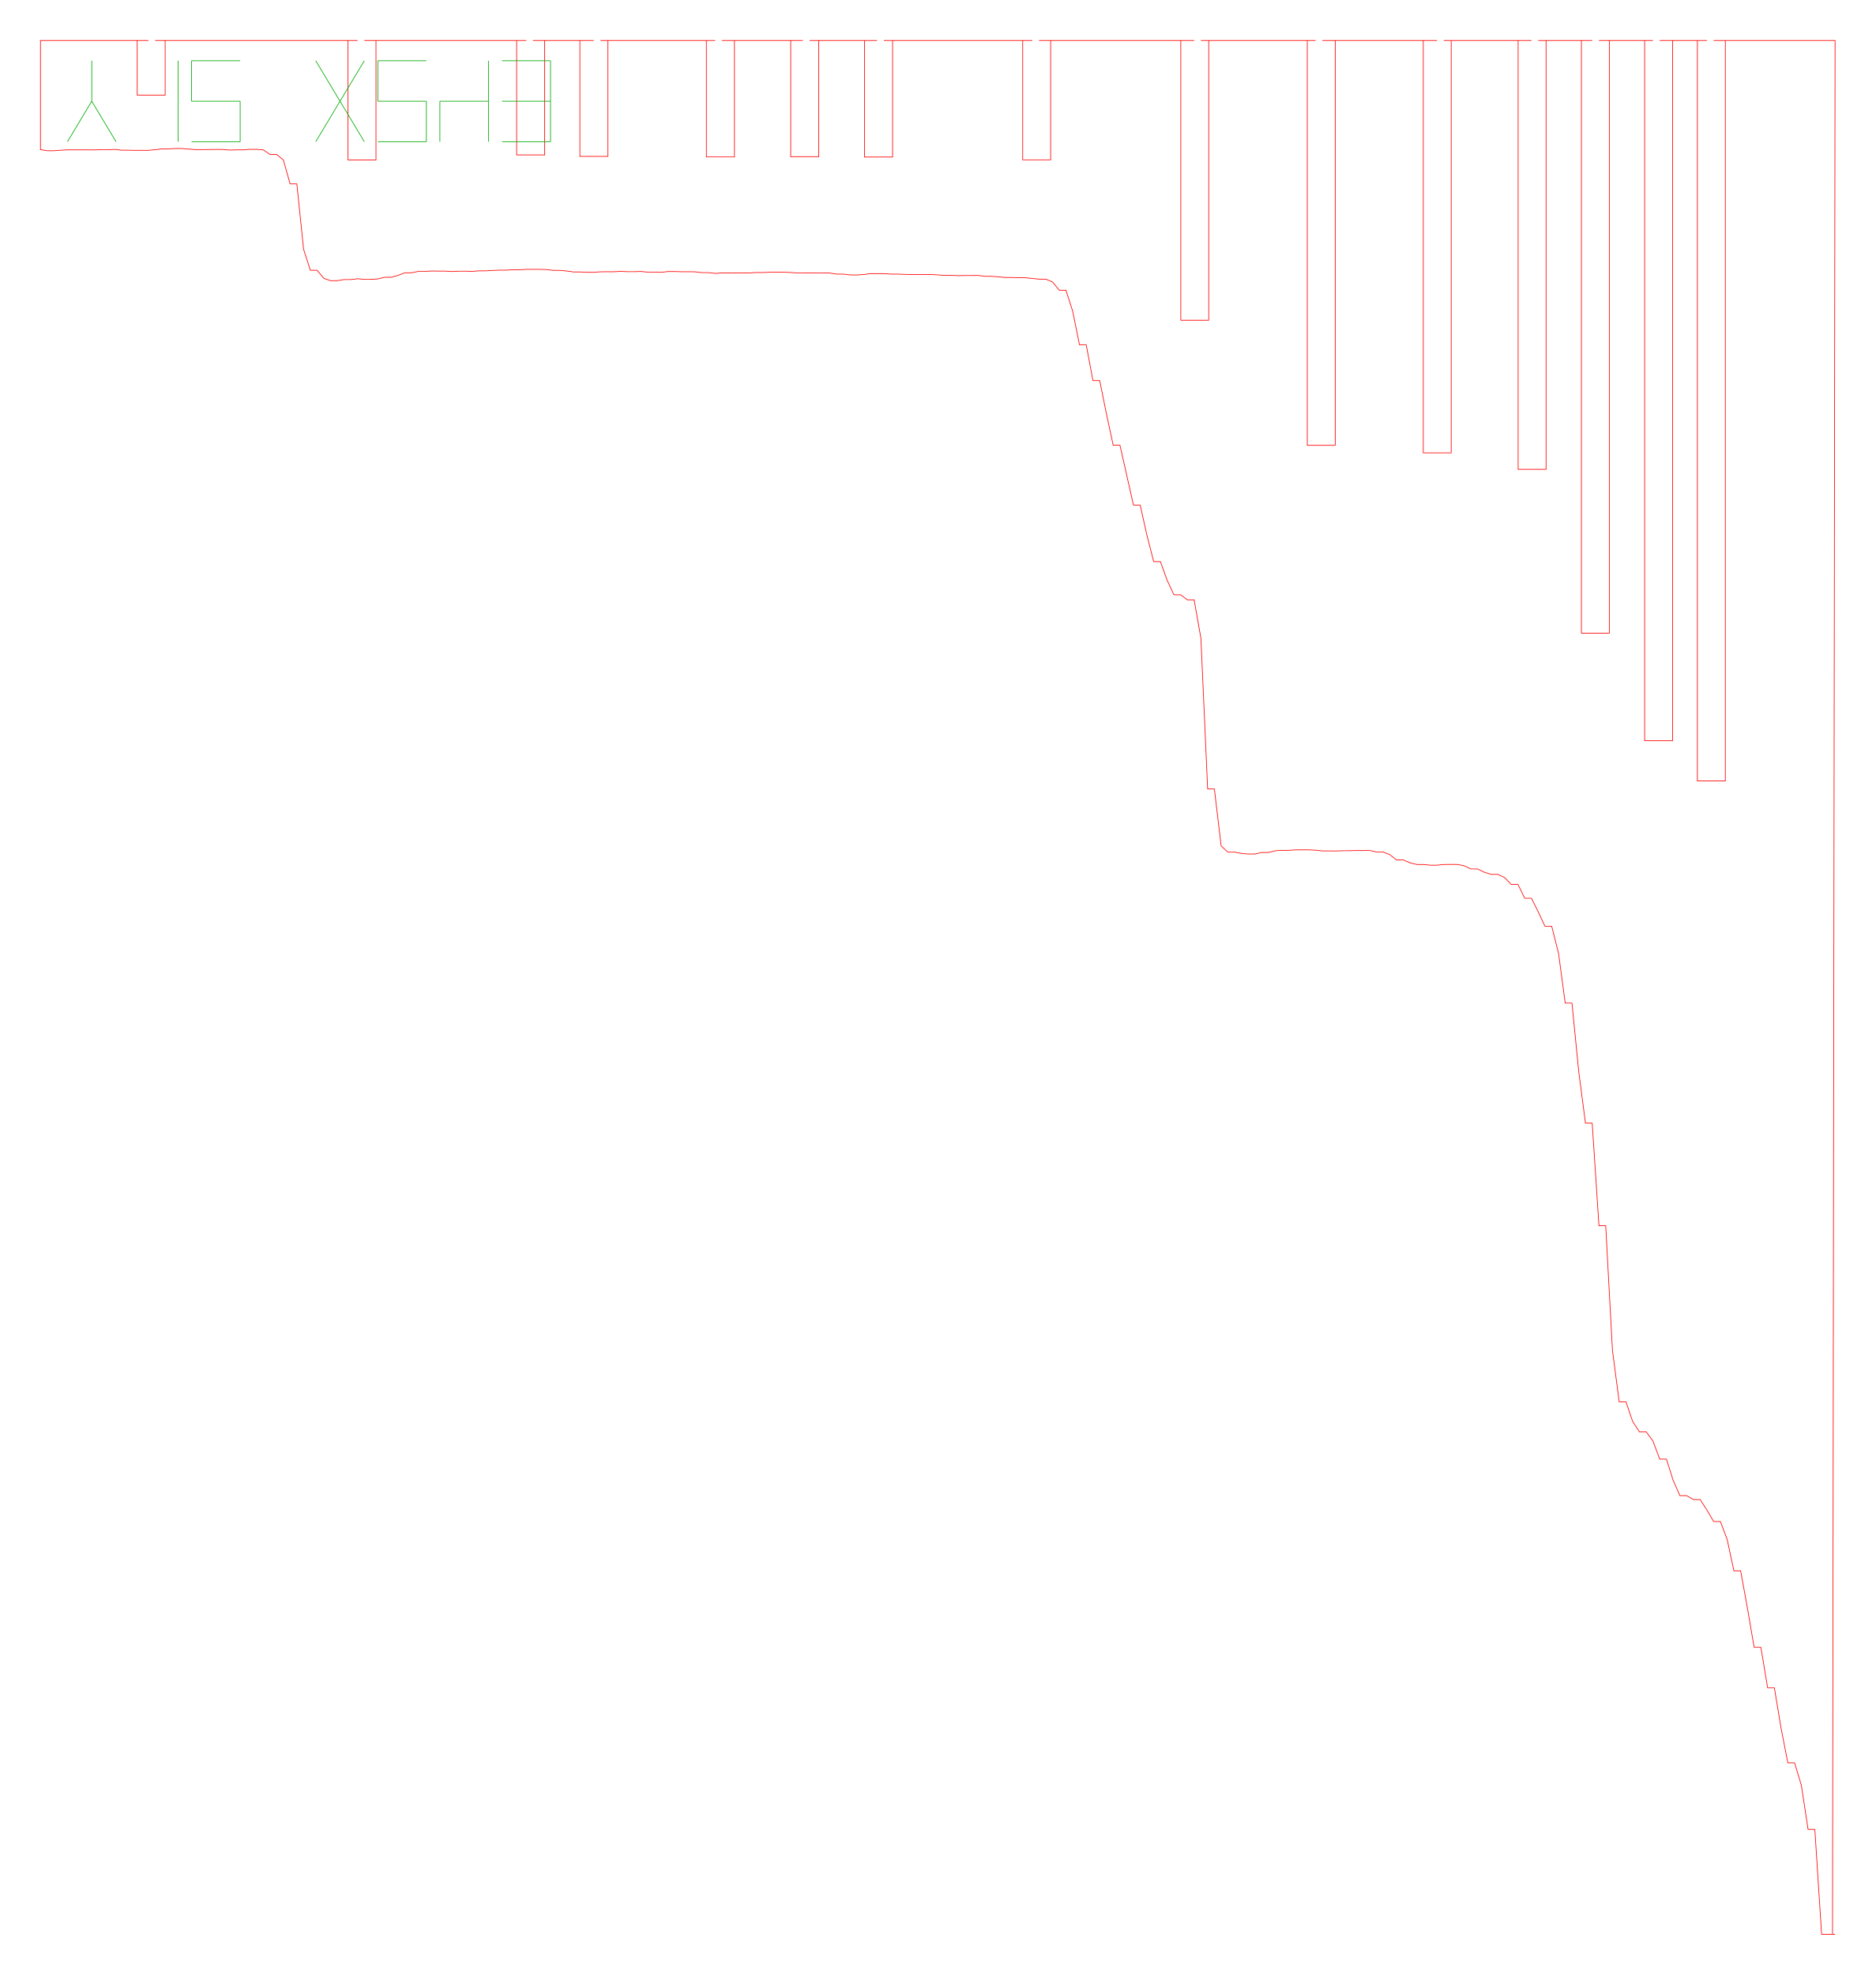
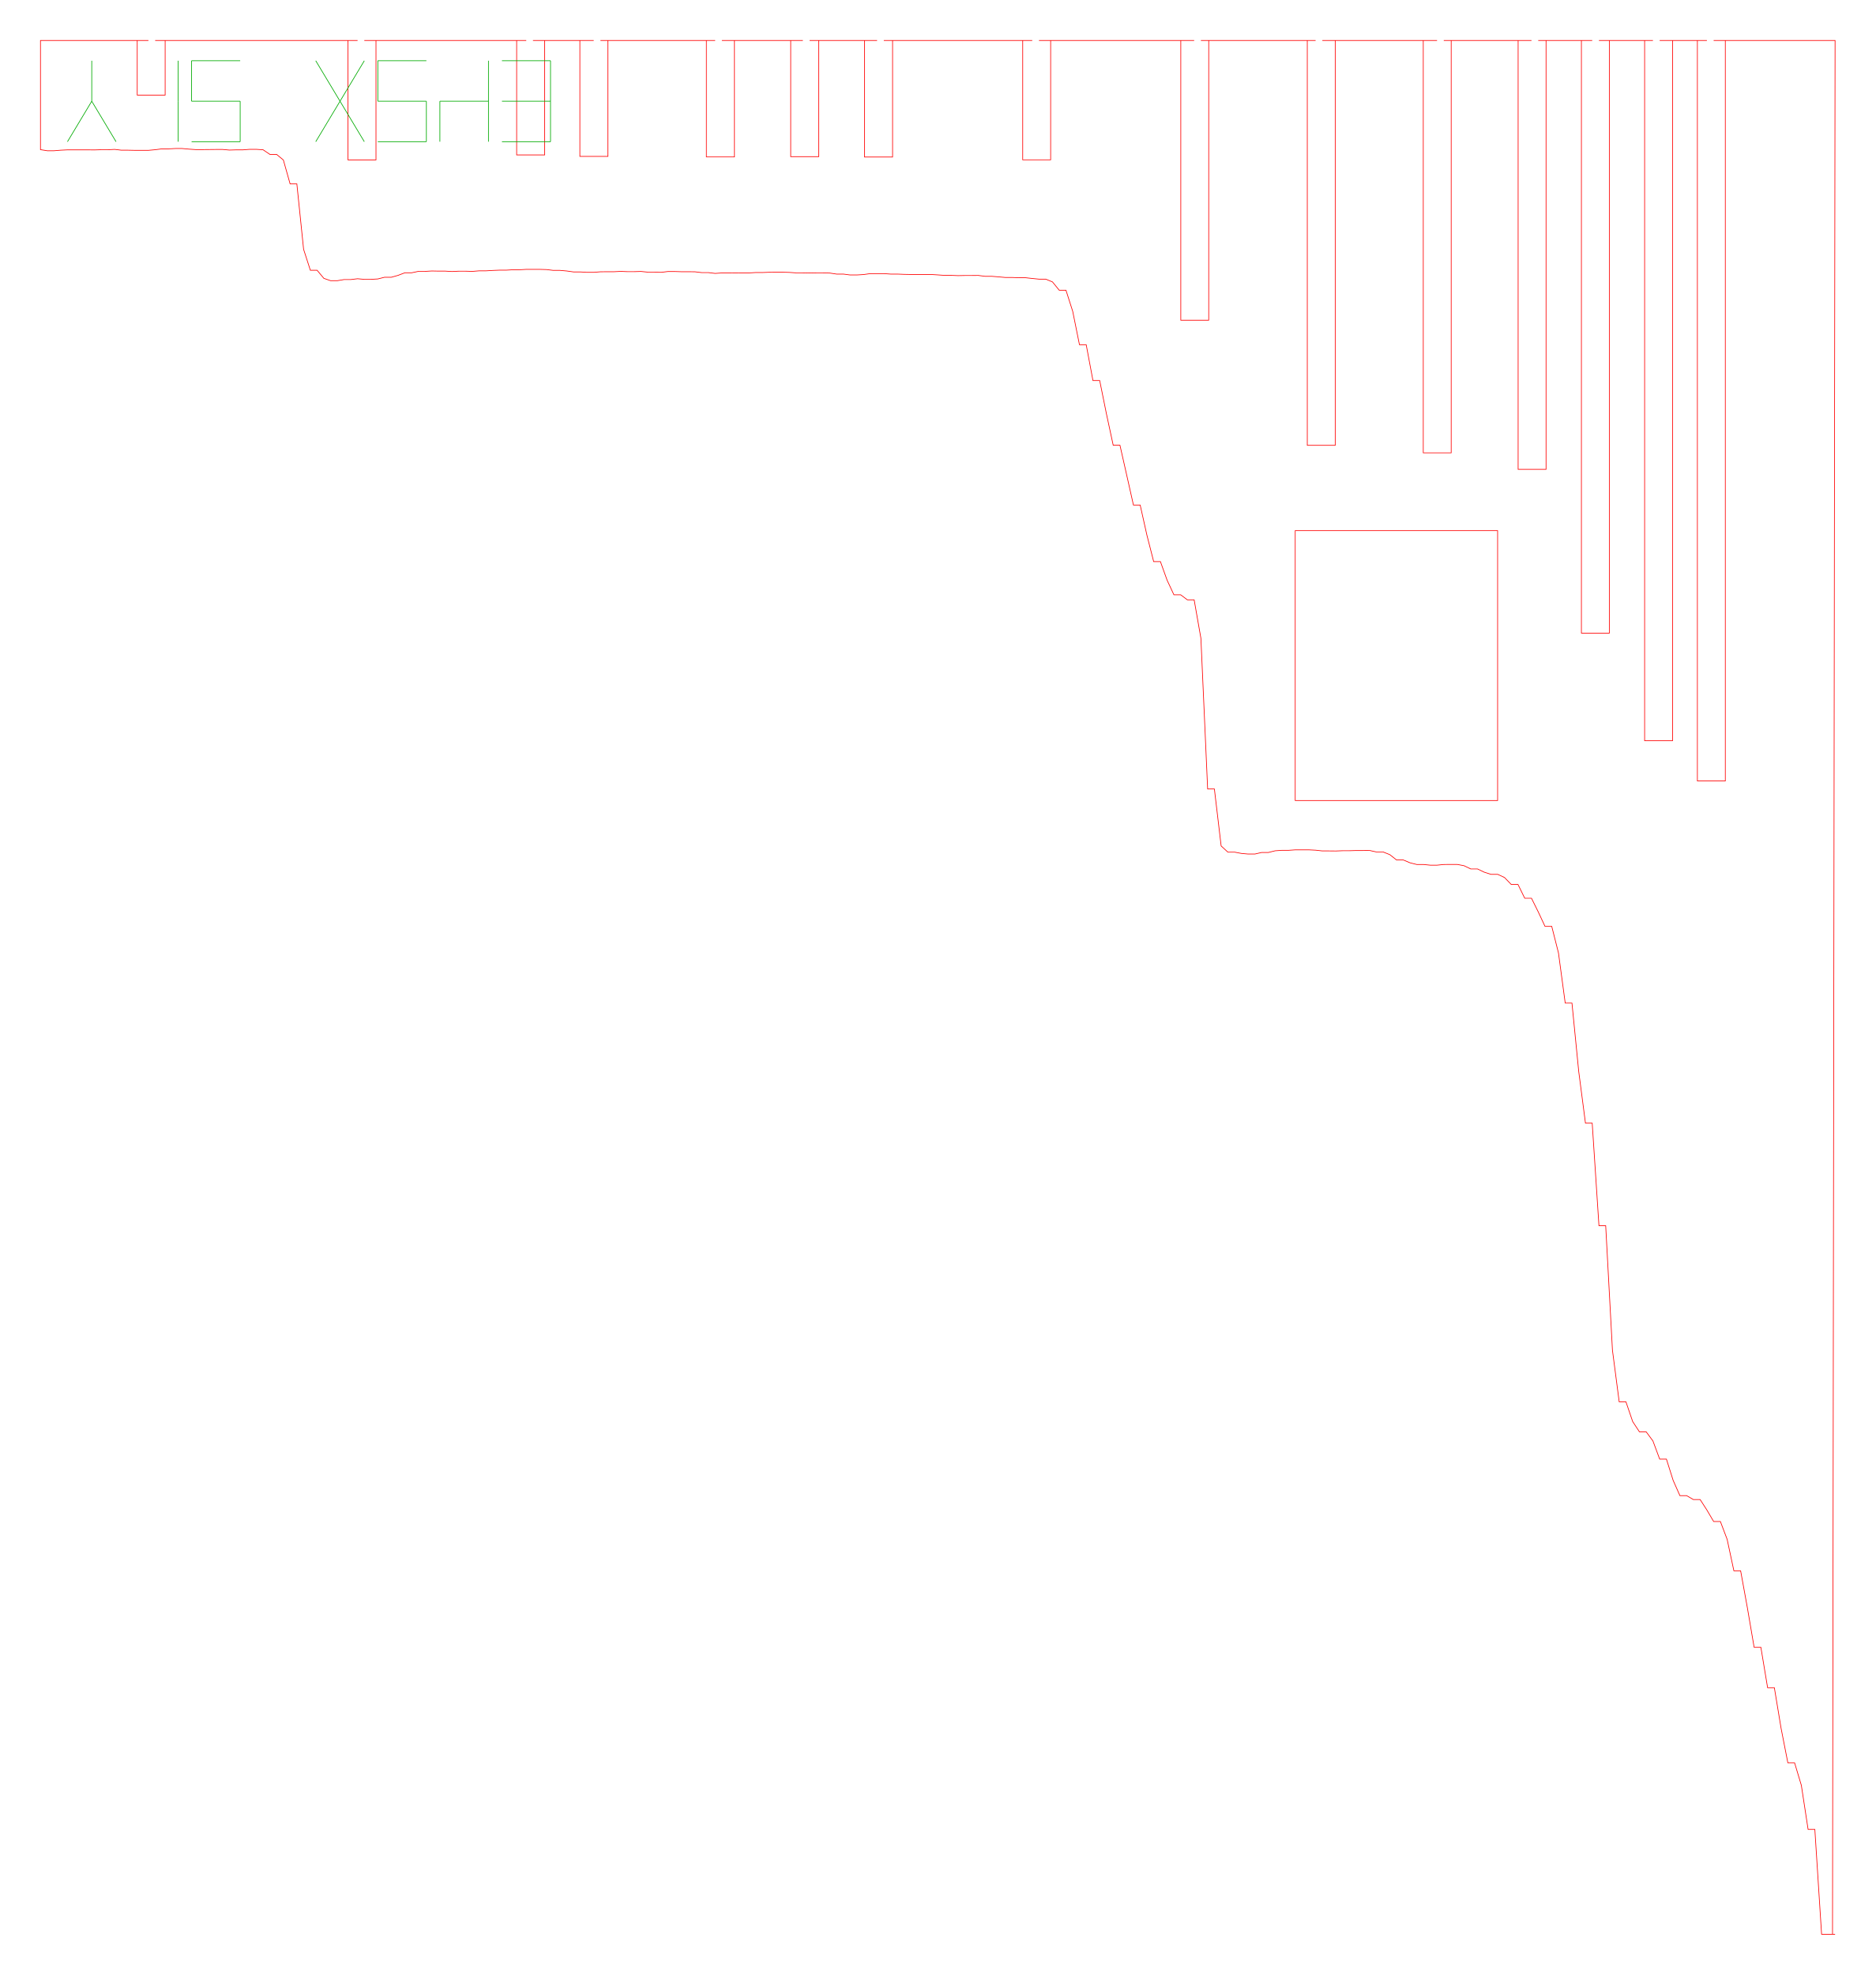
<svg xmlns="http://www.w3.org/2000/svg" width="278.0mm" height="292.7mm" viewBox="0 0 278.0 292.7">
  <path d="M 6.00,6.00 L 7.00,6.00 L 8.00,6.00 L 9.00,6.00 L 10.00,6.00 L 11.00,6.00 L 12.00,6.00 L 13.00,6.00 L 14.00,6.00 L 15.00,6.00 L 16.00,6.00 L 17.00,6.00 L 18.00,6.00 L 19.00,6.00 L 20.00,6.00 L 21.00,6.00 L 22.00,6.00 L 20.34,6.00 L 20.34,14.09 L 24.48,14.09 L 24.48,6.00 L 23.00,6.00 L 24.00,6.00 L 25.00,6.00 L 26.00,6.00 L 27.00,6.00 L 28.00,6.00 L 29.00,6.00 L 30.00,6.00 L 31.00,6.00 L 32.00,6.00 L 33.00,6.00 L 34.00,6.00 L 35.00,6.00 L 36.00,6.00 L 37.00,6.00 L 38.00,6.00 L 39.00,6.00 L 40.00,6.00 L 41.00,6.00 L 42.00,6.00 L 43.00,6.00 L 44.00,6.00 L 45.00,6.00 L 46.00,6.00 L 47.00,6.00 L 48.00,6.00 L 49.00,6.00 L 50.00,6.00 L 51.00,6.00 L 52.00,6.00 L 53.00,6.00 L 51.58,6.00 L 51.58,23.70 L 55.73,23.70 L 55.73,6.00 L 54.00,6.00 L 55.00,6.00 L 56.00,6.00 L 57.00,6.00 L 58.00,6.00 L 59.00,6.00 L 60.00,6.00 L 61.00,6.00 L 62.00,6.00 L 63.00,6.00 L 64.00,6.00 L 65.00,6.00 L 66.00,6.00 L 67.00,6.00 L 68.00,6.00 L 69.00,6.00 L 70.00,6.00 L 71.00,6.00 L 72.00,6.00 L 73.00,6.00 L 74.00,6.00 L 75.00,6.00 L 76.00,6.00 L 77.00,6.00 L 78.00,6.00 L 76.58,6.00 L 76.58,22.96 L 80.73,22.96 L 80.73,6.00 L 79.00,6.00 L 80.00,6.00 L 81.00,6.00 L 82.00,6.00 L 83.00,6.00 L 84.00,6.00 L 85.00,6.00 L 86.00,6.00 L 87.00,6.00 L 88.00,6.00 L 85.95,6.00 L 85.95,23.18 L 90.11,23.18 L 90.11,6.00 L 89.00,6.00 L 90.00,6.00 L 91.00,6.00 L 92.00,6.00 L 93.00,6.00 L 94.00,6.00 L 95.00,6.00 L 96.00,6.00 L 97.00,6.00 L 98.00,6.00 L 99.00,6.00 L 100.00,6.00 L 101.00,6.00 L 102.00,6.00 L 103.00,6.00 L 104.00,6.00 L 105.00,6.00 L 106.00,6.00 L 104.70,6.00 L 104.70,23.26 L 108.86,23.26 L 108.86,6.00 L 107.00,6.00 L 108.00,6.00 L 109.00,6.00 L 110.00,6.00 L 111.00,6.00 L 112.00,6.00 L 113.00,6.00 L 114.00,6.00 L 115.00,6.00 L 116.00,6.00 L 117.00,6.00 L 118.00,6.00 L 119.00,6.00 L 117.20,6.00 L 117.20,23.22 L 121.36,23.22 L 121.36,6.00 L 120.00,6.00 L 121.00,6.00 L 122.00,6.00 L 123.00,6.00 L 124.00,6.00 L 125.00,6.00 L 126.00,6.00 L 127.00,6.00 L 128.00,6.00 L 129.00,6.00 L 130.00,6.00 L 128.14,6.00 L 128.14,23.27 L 132.30,23.27 L 132.30,6.00 L 131.00,6.00 L 132.00,6.00 L 133.00,6.00 L 134.00,6.00 L 135.00,6.00 L 136.00,6.00 L 137.00,6.00 L 138.00,6.00 L 139.00,6.00 L 140.00,6.00 L 141.00,6.00 L 142.00,6.00 L 143.00,6.00 L 144.00,6.00 L 145.00,6.00 L 146.00,6.00 L 147.00,6.00 L 148.00,6.00 L 149.00,6.00 L 150.00,6.00 L 151.00,6.00 L 152.00,6.00 L 153.00,6.00 L 151.59,6.00 L 151.59,23.69 L 155.73,23.69 L 155.73,6.00 L 154.00,6.00 L 155.00,6.00 L 156.00,6.00 L 157.00,6.00 L 158.00,6.00 L 159.00,6.00 L 160.00,6.00 L 161.00,6.00 L 162.00,6.00 L 163.00,6.00 L 164.00,6.00 L 165.00,6.00 L 166.00,6.00 L 167.00,6.00 L 168.00,6.00 L 169.00,6.00 L 170.00,6.00 L 171.00,6.00 L 172.00,6.00 L 173.00,6.00 L 174.00,6.00 L 175.00,6.00 L 176.00,6.00 L 177.00,6.00 L 175.02,6.00 L 175.02,47.45 L 179.16,47.45 L 179.16,6.00 L 178.00,6.00 L 179.00,6.00 L 180.00,6.00 L 181.00,6.00 L 182.00,6.00 L 183.00,6.00 L 184.00,6.00 L 185.00,6.00 L 186.00,6.00 L 187.00,6.00 L 188.00,6.00 L 189.00,6.00 L 190.00,6.00 L 191.00,6.00 L 192.00,6.00 L 193.00,6.00 L 194.00,6.00 L 195.00,6.00 L 193.77,6.00 L 193.77,66.00 L 197.91,66.00 L 197.91,6.00 L 196.00,6.00 L 197.00,6.00 L 198.00,6.00 L 199.00,6.00 L 200.00,6.00 L 201.00,6.00 L 202.00,6.00 L 203.00,6.00 L 204.00,6.00 L 205.00,6.00 L 206.00,6.00 L 207.00,6.00 L 208.00,6.00 L 209.00,6.00 L 210.00,6.00 L 211.00,6.00 L 212.00,6.00 L 213.00,6.00 L 210.96,6.00 L 210.96,67.11 L 215.10,67.11 L 215.10,6.00 L 214.00,6.00 L 215.00,6.00 L 216.00,6.00 L 217.00,6.00 L 218.00,6.00 L 219.00,6.00 L 220.00,6.00 L 221.00,6.00 L 222.00,6.00 L 223.00,6.00 L 224.00,6.00 L 225.00,6.00 L 226.00,6.00 L 227.00,6.00 L 225.02,6.00 L 225.02,69.56 L 229.16,69.56 L 229.16,6.00 L 228.00,6.00 L 229.00,6.00 L 230.00,6.00 L 231.00,6.00 L 232.00,6.00 L 233.00,6.00 L 234.00,6.00 L 235.00,6.00 L 236.00,6.00 L 234.40,6.00 L 234.40,93.83 L 238.54,93.83 L 238.54,6.00 L 237.00,6.00 L 238.00,6.00 L 239.00,6.00 L 240.00,6.00 L 241.00,6.00 L 242.00,6.00 L 243.00,6.00 L 244.00,6.00 L 245.00,6.00 L 243.77,6.00 L 243.77,109.78 L 247.91,109.78 L 247.91,6.00 L 246.00,6.00 L 247.00,6.00 L 248.00,6.00 L 249.00,6.00 L 250.00,6.00 L 251.00,6.00 L 252.00,6.00 L 253.00,6.00 L 251.59,6.00 L 251.59,115.74 L 255.73,115.74 L 255.73,6.00 L 254.00,6.00 L 255.00,6.00 L 256.00,6.00 L 257.00,6.00 L 258.00,6.00 L 259.00,6.00 L 260.00,6.00 L 261.00,6.00 L 262.00,6.00 L 263.00,6.00 L 264.00,6.00 L 265.00,6.00 L 266.00,6.00 L 267.00,6.00 L 268.00,6.00 L 269.00,6.00 L 270.00,6.00 L 271.00,6.00 L 272.00,6.00 L 271.62,286.66 L 272.00,286.66 L 271.00,286.66 L 270.00,286.66 L 269.00,271.12 L 268.00,271.12 L 267.00,264.59 L 266.00,261.26 L 265.00,261.26 L 264.00,256.16 L 263.00,250.13 L 262.00,250.13 L 261.00,244.13 L 260.00,244.13 L 259.00,238.28 L 258.00,232.80 L 257.00,232.80 L 256.00,228.13 L 255.00,225.49 L 254.00,225.49 L 253.00,223.79 L 252.00,222.24 L 251.00,222.24 L 250.00,221.66 L 249.00,221.66 L 248.00,219.40 L 247.00,216.24 L 246.00,216.24 L 245.00,213.55 L 244.00,212.20 L 243.00,212.20 L 242.00,210.68 L 241.00,207.75 L 240.00,207.75 L 239.00,200.10 L 238.00,181.65 L 237.00,181.65 L 236.00,166.45 L 235.00,166.45 L 234.00,158.78 L 233.00,148.66 L 232.00,148.66 L 231.00,141.23 L 230.00,137.28 L 229.00,137.28 L 228.00,135.14 L 227.00,133.12 L 226.00,133.12 L 225.00,131.08 L 224.00,131.08 L 223.00,130.05 L 222.00,129.58 L 221.00,129.58 L 220.00,129.26 L 219.00,128.78 L 218.00,128.78 L 217.00,128.30 L 216.00,128.11 L 215.00,128.11 L 214.00,128.12 L 213.00,128.22 L 212.00,128.22 L 211.00,128.12 L 210.00,128.12 L 209.00,127.87 L 208.00,127.45 L 207.00,127.45 L 206.00,126.66 L 205.00,126.26 L 204.00,126.26 L 203.00,126.04 L 202.00,126.05 L 201.00,126.05 L 200.00,126.08 L 199.00,126.08 L 198.00,126.12 L 197.00,126.11 L 196.00,126.11 L 195.00,126.00 L 194.00,125.95 L 193.00,125.95 L 192.00,125.95 L 191.00,126.02 L 190.00,126.02 L 189.00,126.09 L 188.00,126.34 L 187.00,126.34 L 186.00,126.57 L 185.00,126.57 L 184.00,126.48 L 183.00,126.29 L 182.00,126.29 L 181.00,125.37 L 180.00,116.93 L 179.00,116.93 L 178.00,94.59 L 177.00,88.90 L 176.00,88.90 L 175.00,88.15 L 174.00,88.15 L 173.00,86.01 L 172.00,83.23 L 171.00,83.23 L 170.00,79.32 L 169.00,74.85 L 168.00,74.85 L 167.00,70.40 L 166.00,65.98 L 165.00,65.98 L 164.00,61.34 L 163.00,56.40 L 162.00,56.40 L 161.00,51.09 L 160.00,51.09 L 159.00,46.14 L 158.00,43.01 L 157.00,43.01 L 156.00,41.78 L 155.00,41.37 L 154.00,41.37 L 153.00,41.27 L 152.00,41.16 L 151.00,41.16 L 150.00,41.12 L 149.00,41.12 L 148.00,41.03 L 147.00,40.95 L 146.00,40.95 L 145.00,40.82 L 144.00,40.83 L 143.00,40.83 L 142.00,40.85 L 141.00,40.81 L 140.00,40.81 L 139.00,40.74 L 138.00,40.68 L 137.00,40.68 L 136.00,40.68 L 135.00,40.68 L 134.00,40.66 L 133.00,40.62 L 132.00,40.62 L 131.00,40.55 L 130.00,40.55 L 129.00,40.55 L 128.00,40.69 L 127.00,40.75 L 126.00,40.75 L 125.00,40.62 L 124.00,40.62 L 123.00,40.47 L 122.00,40.44 L 121.00,40.44 L 120.00,40.46 L 119.00,40.44 L 118.00,40.44 L 117.00,40.37 L 116.00,40.34 L 115.00,40.34 L 114.00,40.35 L 113.00,40.39 L 112.00,40.39 L 111.00,40.45 L 110.00,40.45 L 109.00,40.46 L 108.00,40.45 L 107.00,40.45 L 106.00,40.52 L 105.00,40.40 L 104.00,40.40 L 103.00,40.28 L 102.00,40.27 L 101.00,40.27 L 100.00,40.24 L 99.00,40.24 L 98.00,40.36 L 97.00,40.33 L 96.00,40.33 L 95.00,40.23 L 94.00,40.26 L 93.00,40.26 L 92.00,40.22 L 91.00,40.27 L 90.00,40.27 L 89.00,40.28 L 88.00,40.36 L 87.00,40.36 L 86.00,40.30 L 85.00,40.30 L 84.00,40.16 L 83.00,40.07 L 82.00,40.07 L 81.00,39.95 L 80.00,39.92 L 79.00,39.92 L 78.00,39.92 L 77.00,39.98 L 76.00,39.98 L 75.00,40.04 L 74.00,40.04 L 73.00,40.08 L 72.00,40.14 L 71.00,40.14 L 70.00,40.22 L 69.00,40.19 L 68.00,40.19 L 67.00,40.24 L 66.00,40.18 L 65.00,40.18 L 64.00,40.16 L 63.00,40.22 L 62.00,40.22 L 61.00,40.43 L 60.00,40.43 L 59.00,40.81 L 58.00,41.09 L 57.00,41.09 L 56.00,41.34 L 55.00,41.40 L 54.00,41.40 L 53.00,41.31 L 52.00,41.43 L 51.00,41.43 L 50.00,41.60 L 49.00,41.60 L 48.00,41.25 L 47.00,40.05 L 46.00,40.05 L 45.00,36.95 L 44.00,27.25 L 43.00,27.25 L 42.00,23.71 L 41.00,22.88 L 40.00,22.88 L 39.00,22.20 L 38.00,22.13 L 37.00,22.13 L 36.00,22.21 L 35.00,22.21 L 34.00,22.24 L 33.00,22.15 L 32.00,22.15 L 31.00,22.16 L 30.00,22.17 L 29.00,22.17 L 28.00,22.10 L 27.00,22.01 L 26.00,22.01 L 25.00,22.06 L 24.00,22.06 L 23.00,22.19 L 22.00,22.28 L 21.00,22.28 L 20.00,22.28 L 19.00,22.26 L 18.00,22.26 L 17.00,22.14 L 16.00,22.19 L 15.00,22.19 L 14.00,22.22 L 13.00,22.21 L 12.00,22.21 L 11.00,22.21 L 10.00,22.21 L 9.00,22.26 L 8.00,22.34 L 7.00,22.34 L 6.00,22.18 L 6.00,6.00 Z" fill="none" stroke="#f00" stroke-width="0.1" />
+   <path d="M 191.98,78.64 L 221.98,78.64 L 221.98,118.64 L 191.98,118.64 L 191.98,78.64 Z" fill="none" stroke="#f00" stroke-width="0.1" />
  <path d="M 10.00,21.00 L 13.60,15.00" fill="none" stroke="#0a0" stroke-width="0.1" />
  <path d="M 17.20,21.00 L 13.60,15.00" fill="none" stroke="#0a0" stroke-width="0.1" />
  <path d="M 13.60,15.00 L 13.60,9.00" fill="none" stroke="#0a0" stroke-width="0.1" />
  <path d="M 26.40,21.00 L 26.40,15.00" fill="none" stroke="#0a0" stroke-width="0.1" />
  <path d="M 26.40,15.00 L 26.40,9.00" fill="none" stroke="#0a0" stroke-width="0.1" />
  <path d="M 28.40,21.00 L 35.60,21.00" fill="none" stroke="#0a0" stroke-width="0.1" />
  <path d="M 35.60,21.00 L 35.60,15.00" fill="none" stroke="#0a0" stroke-width="0.1" />
  <path d="M 28.40,15.00 L 35.60,15.00" fill="none" stroke="#0a0" stroke-width="0.1" />
  <path d="M 28.40,15.00 L 28.40,9.00" fill="none" stroke="#0a0" stroke-width="0.1" />
  <path d="M 28.40,9.00 L 35.60,9.00" fill="none" stroke="#0a0" stroke-width="0.1" />
  <path d="M 46.80,21.00 L 54.00,9.00" fill="none" stroke="#0a0" stroke-width="0.1" />
  <path d="M 46.80,9.00 L 54.00,21.00" fill="none" stroke="#0a0" stroke-width="0.1" />
  <path d="M 56.00,21.00 L 63.20,21.00" fill="none" stroke="#0a0" stroke-width="0.1" />
  <path d="M 63.20,21.00 L 63.20,15.00" fill="none" stroke="#0a0" stroke-width="0.1" />
  <path d="M 56.00,15.00 L 63.20,15.00" fill="none" stroke="#0a0" stroke-width="0.1" />
  <path d="M 56.00,15.00 L 56.00,9.00" fill="none" stroke="#0a0" stroke-width="0.1" />
  <path d="M 56.00,9.00 L 63.20,9.00" fill="none" stroke="#0a0" stroke-width="0.1" />
  <path d="M 65.20,21.00 L 65.20,15.00" fill="none" stroke="#0a0" stroke-width="0.1" />
  <path d="M 65.20,15.00 L 72.40,15.00" fill="none" stroke="#0a0" stroke-width="0.1" />
  <path d="M 72.40,21.00 L 72.40,15.00" fill="none" stroke="#0a0" stroke-width="0.1" />
  <path d="M 72.40,15.00 L 72.40,9.00" fill="none" stroke="#0a0" stroke-width="0.1" />
  <path d="M 74.40,21.00 L 81.60,21.00" fill="none" stroke="#0a0" stroke-width="0.1" />
  <path d="M 81.60,21.00 L 81.60,15.00" fill="none" stroke="#0a0" stroke-width="0.1" />
  <path d="M 74.40,15.00 L 81.60,15.00" fill="none" stroke="#0a0" stroke-width="0.1" />
  <path d="M 81.60,15.00 L 81.60,9.00" fill="none" stroke="#0a0" stroke-width="0.1" />
  <path d="M 74.40,9.00 L 81.60,9.00" fill="none" stroke="#0a0" stroke-width="0.1" />
</svg>
